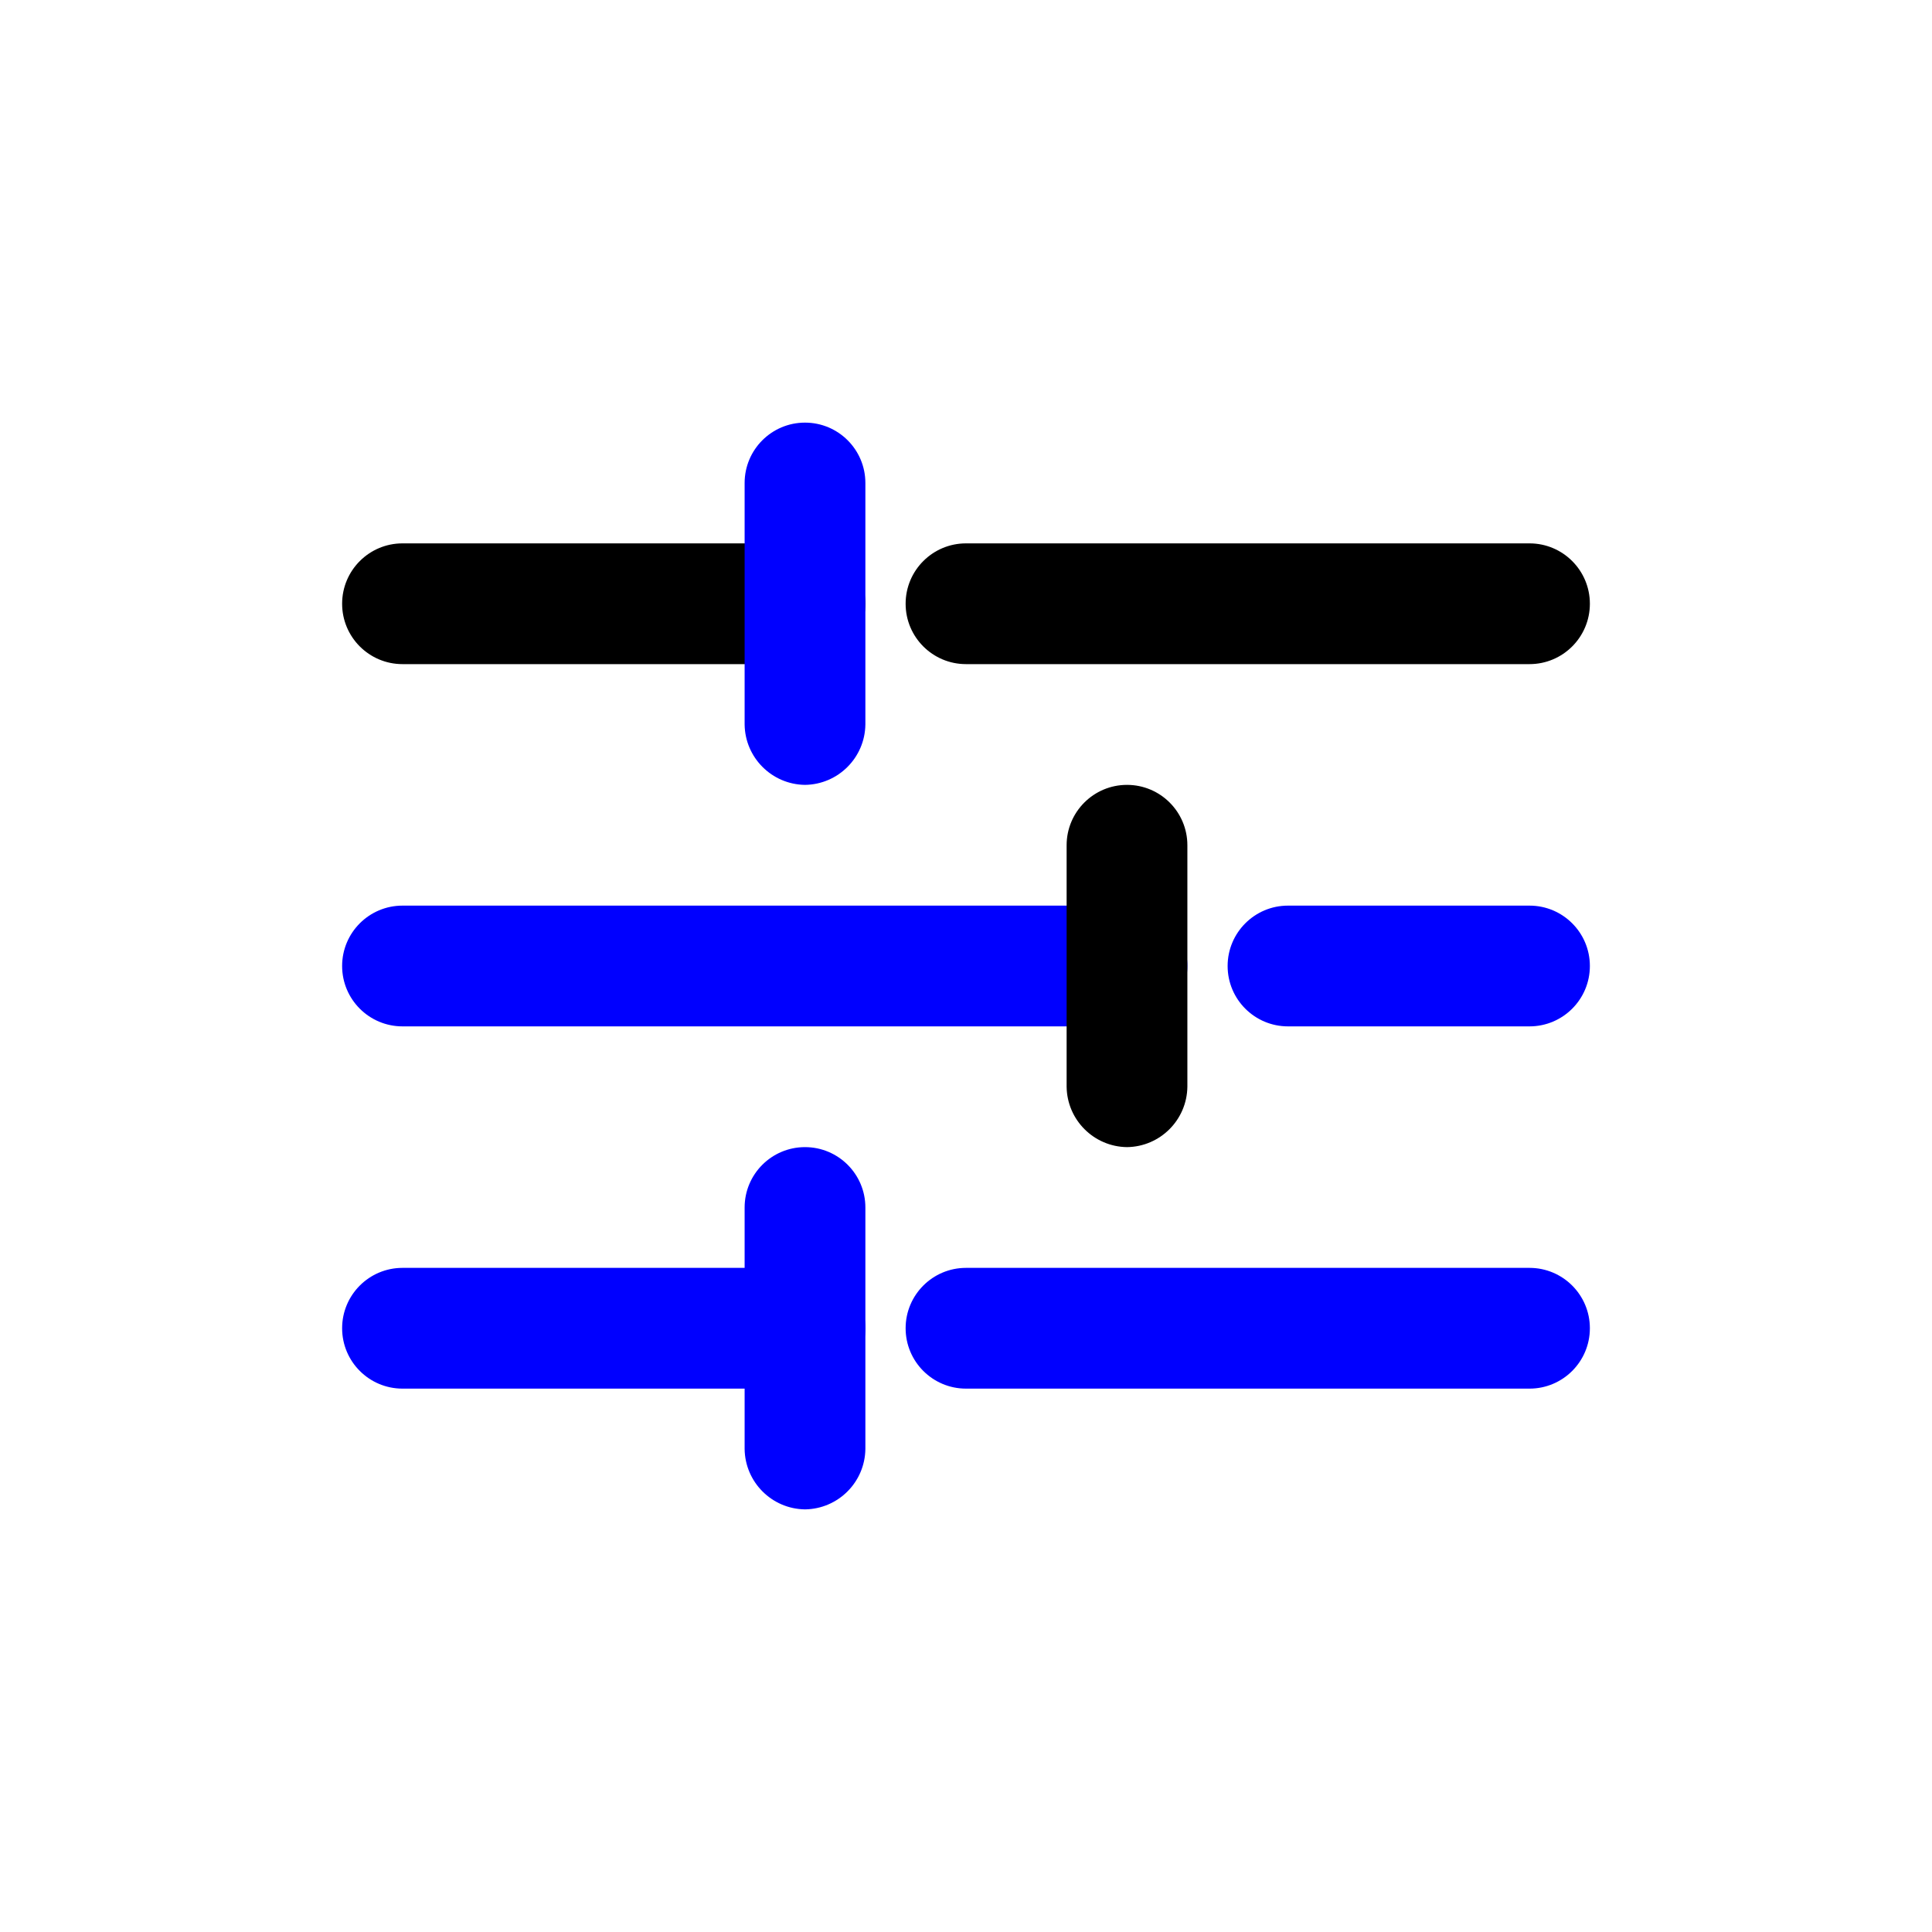
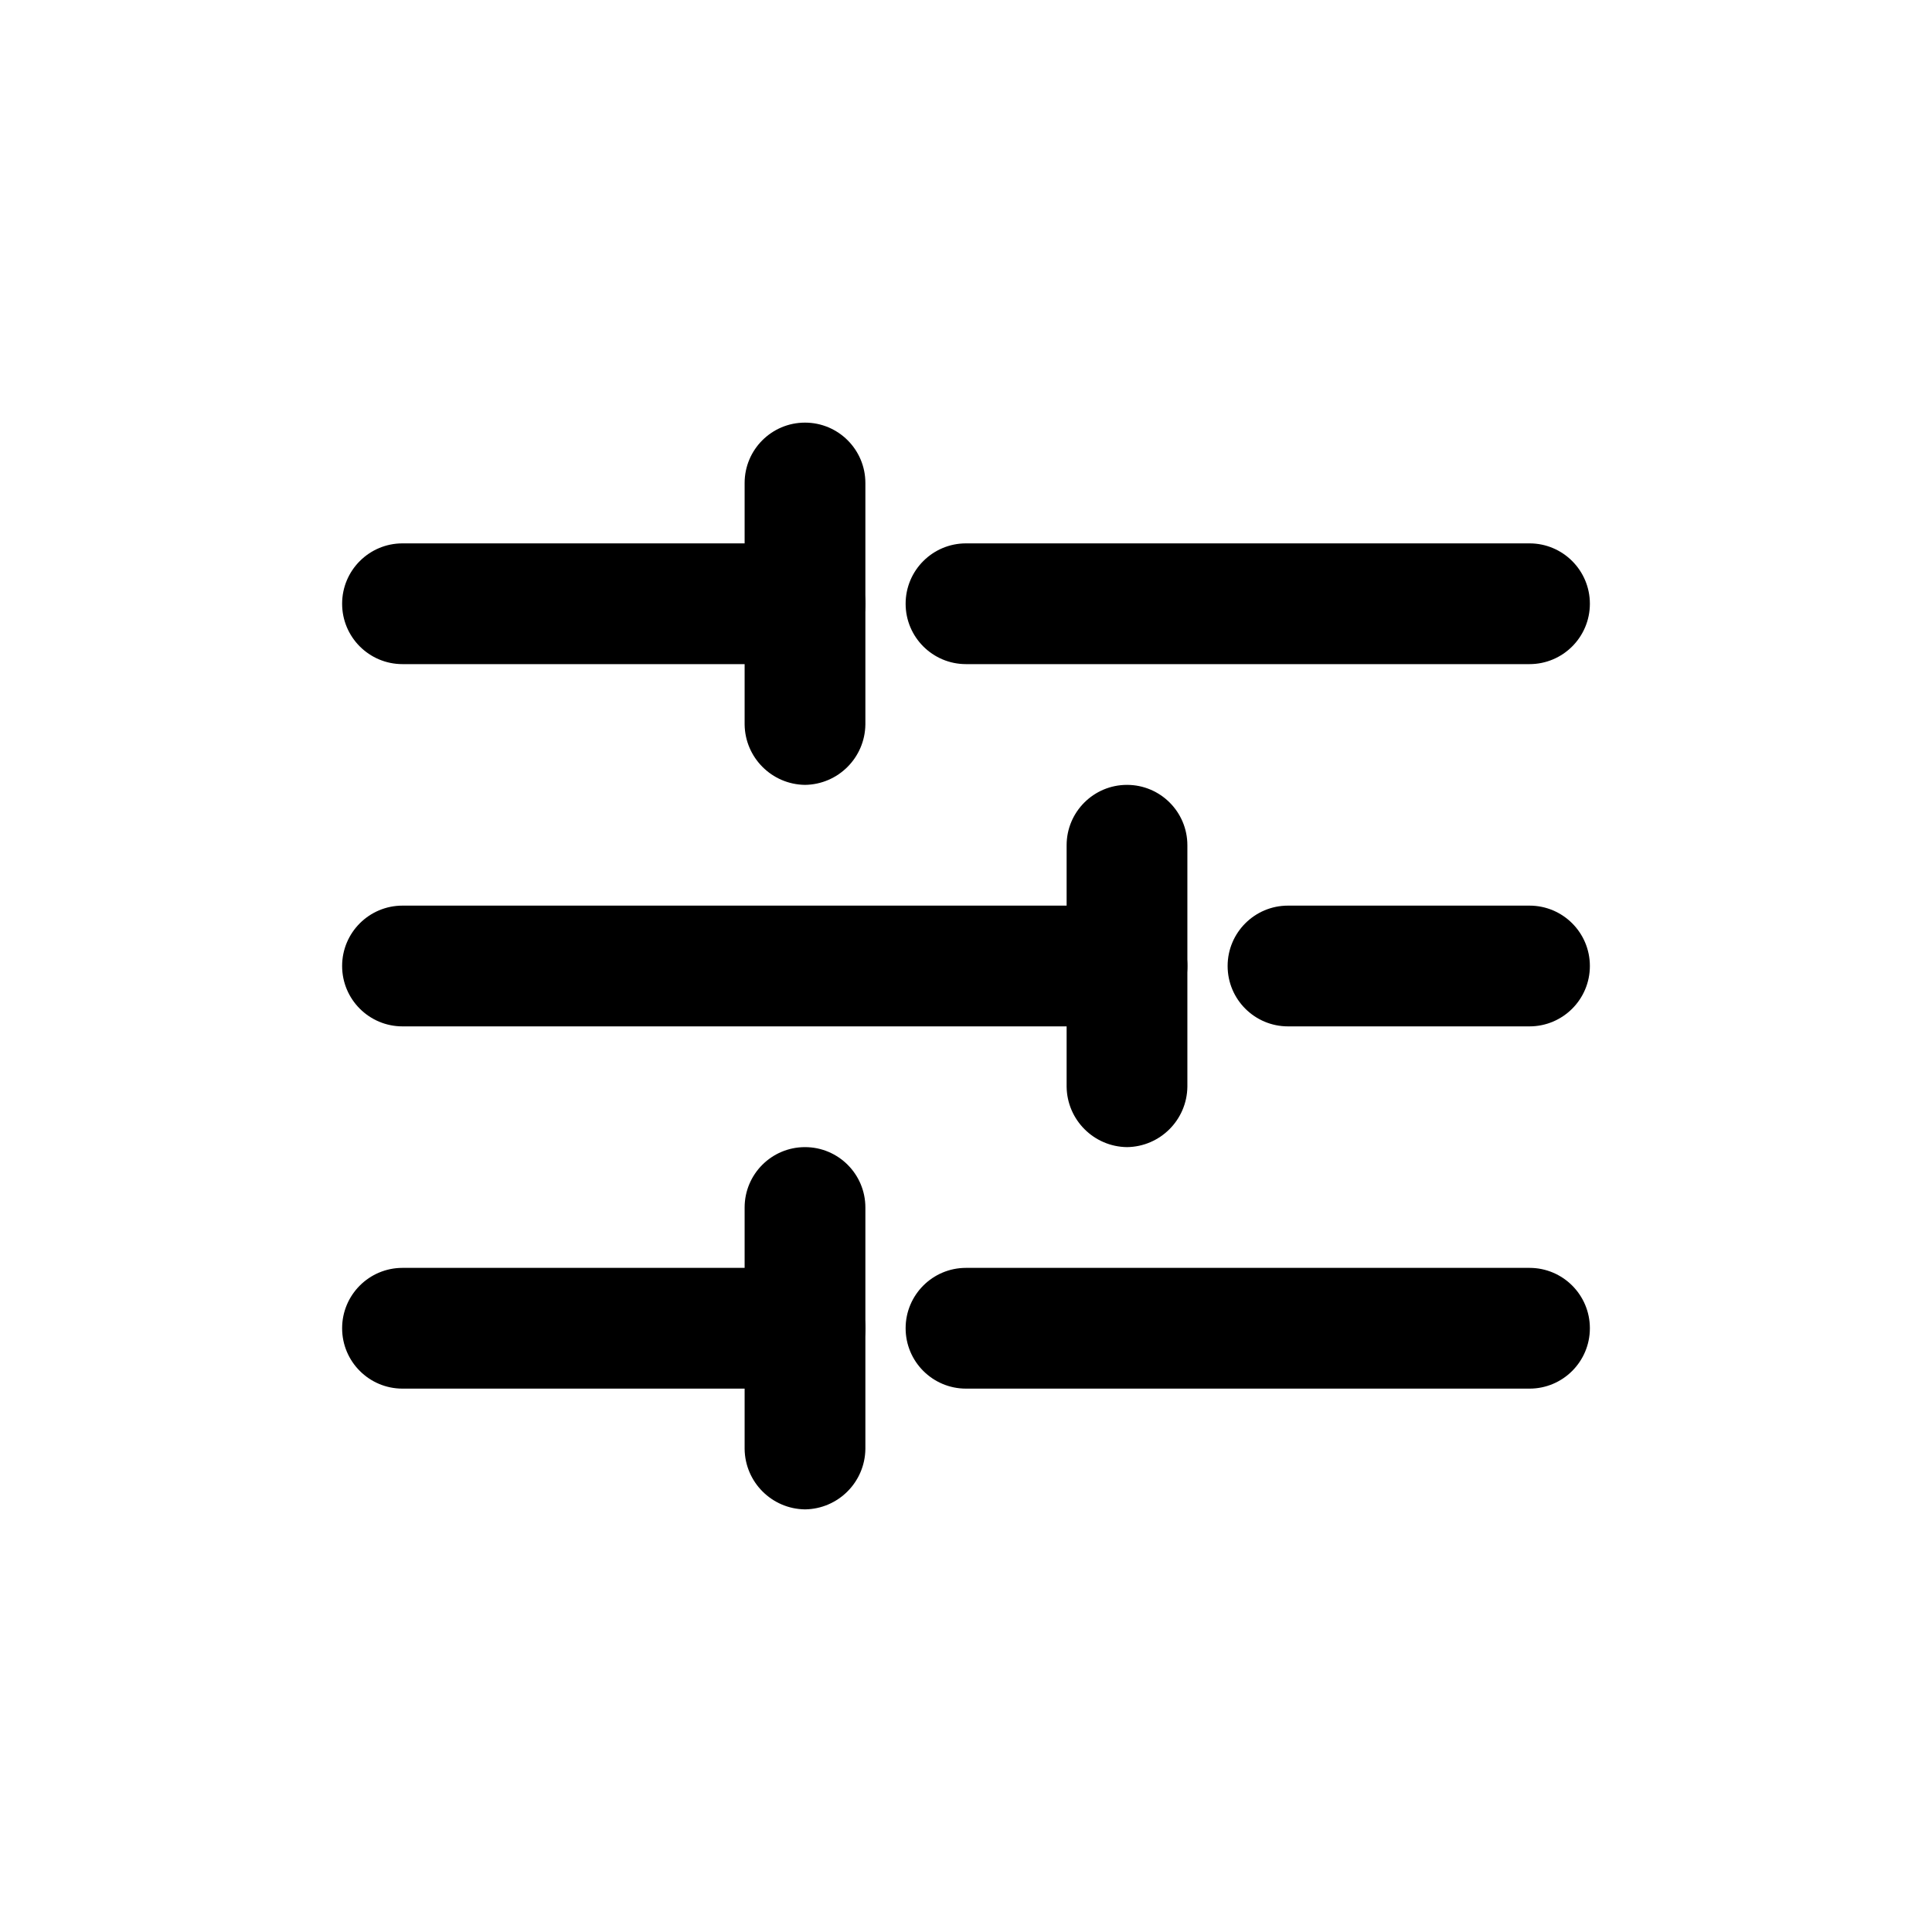
<svg xmlns="http://www.w3.org/2000/svg" width="1em" height="1em" viewBox="0 0 24 24">
  <path fill="black" d="M19 8.25h-7a.75.75 0 0 1 0-1.5h7a.75.75 0 0 1 0 1.5m-9 0H5a.75.75 0 0 1 0-1.5h5a.75.75 0 0 1 0 1.5" />
-   <path fill="blue" d="M10 9.75A.76.76 0 0 1 9.25 9V6a.75.75 0 0 1 1.5 0v3a.76.76 0 0 1-.75.75m9 7.5h-7a.75.75 0 0 1 0-1.5h7a.75.75 0 0 1 0 1.5m-9 0H5a.75.75 0 0 1 0-1.5h5a.75.75 0 0 1 0 1.5" />
-   <path fill="blue" d="M10 18.75a.76.76 0 0 1-.75-.75v-3a.75.75 0 0 1 1.5 0v3a.76.76 0 0 1-.75.75m9-6h-3a.75.75 0 0 1 0-1.5h3a.75.75 0 0 1 0 1.5m-5 0H5a.75.75 0 0 1 0-1.5h9a.75.75 0 0 1 0 1.5" />
+   <path fill="black" d="M10 9.75A.76.76 0 0 1 9.25 9V6a.75.75 0 0 1 1.5 0v3a.76.76 0 0 1-.75.75m9 7.5h-7a.75.75 0 0 1 0-1.5h7a.75.75 0 0 1 0 1.5m-9 0H5a.75.75 0 0 1 0-1.5h5a.75.75 0 0 1 0 1.5" />
+   <path fill="black" d="M10 18.75a.76.76 0 0 1-.75-.75v-3a.75.75 0 0 1 1.5 0v3a.76.76 0 0 1-.75.75m9-6h-3a.75.75 0 0 1 0-1.5h3a.75.75 0 0 1 0 1.5m-5 0H5a.75.75 0 0 1 0-1.5h9a.75.75 0 0 1 0 1.5" />
  <path fill="black" d="M14 14.25a.76.76 0 0 1-.75-.75v-3a.75.75 0 0 1 1.5 0v3a.76.76 0 0 1-.75.75" />
</svg>
